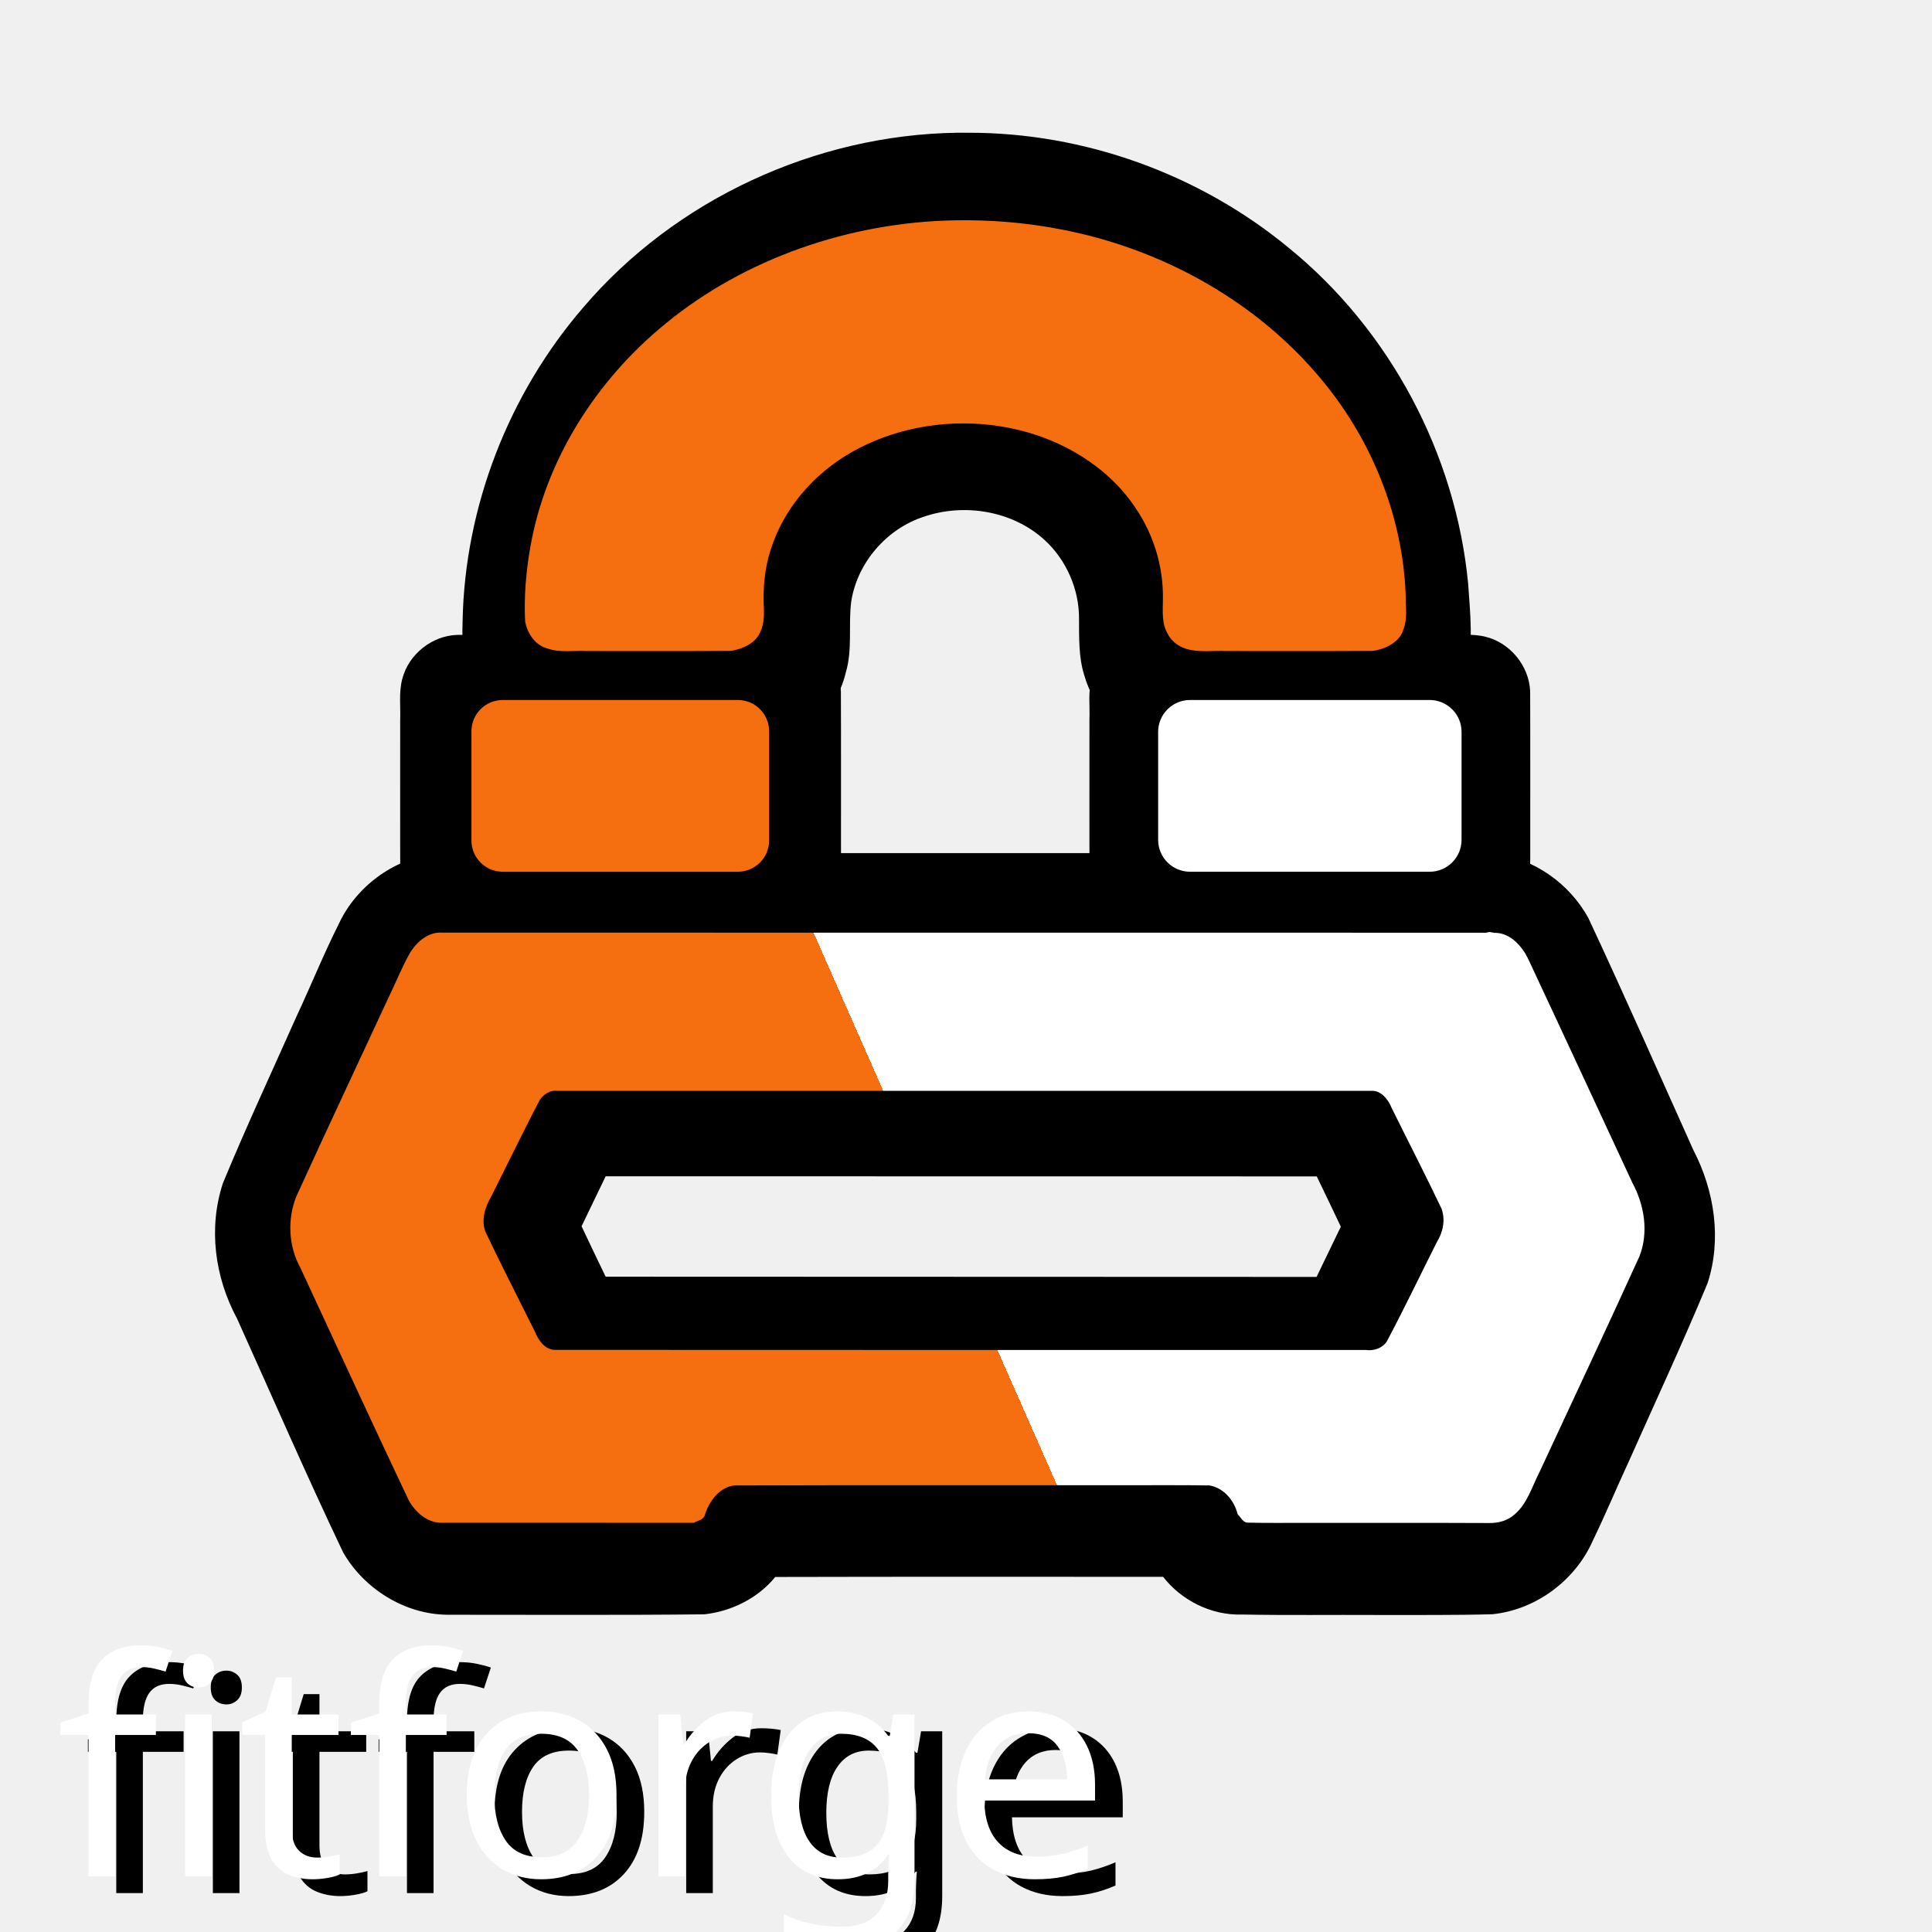
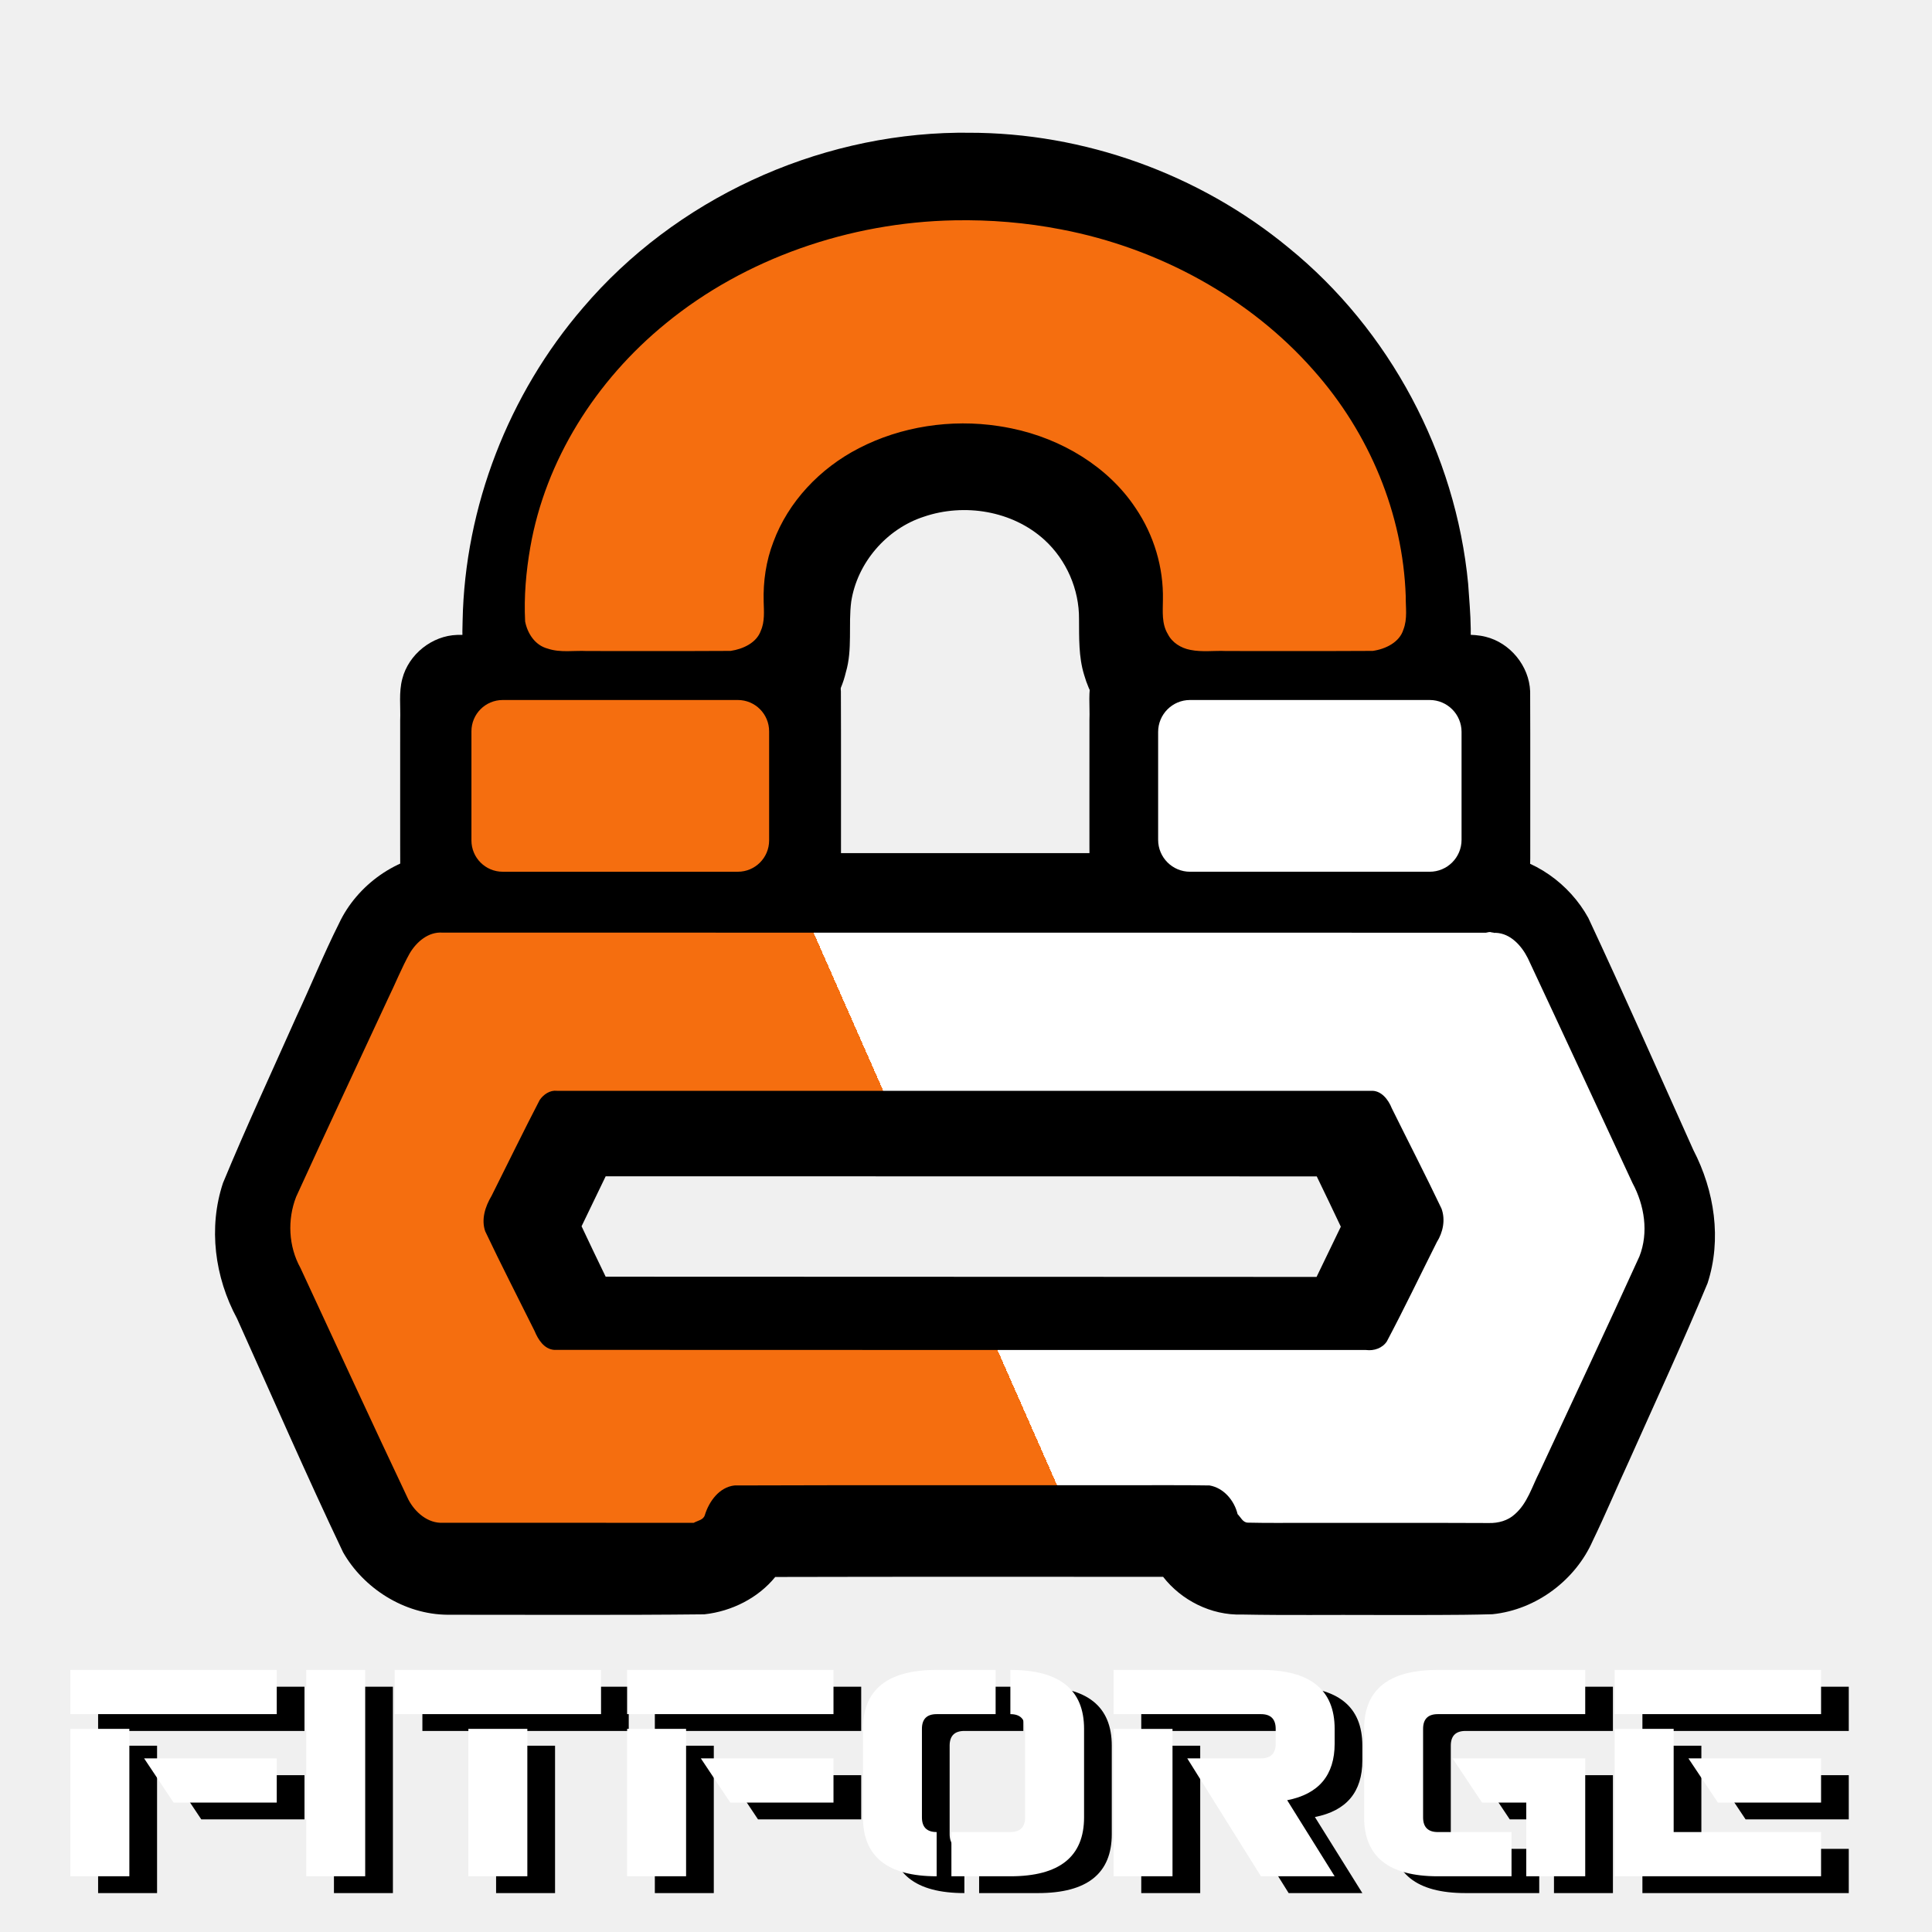
<svg xmlns="http://www.w3.org/2000/svg" xmlns:xlink="http://www.w3.org/1999/xlink" width="512" height="512" viewBox="0 0 512 512" version="1.1" id="svg1">
  <defs id="defs1">
    <linearGradient id="linearGradient115">
      <stop style="stop-color:#f56e0f;stop-opacity:1;" offset="0" id="stop115" />
      <stop style="stop-color:#ffffff;stop-opacity:1;" offset="0" id="stop117" />
    </linearGradient>
    <linearGradient xlink:href="#linearGradient115" id="linearGradient116" x1="240.766" y1="290.442" x2="260.305" y2="281.832" gradientUnits="userSpaceOnUse" gradientTransform="matrix(1.517137,0,0,1.517137,-136.6901,-164.0149)" />
  </defs>
  <path id="path104-8" style="display:inline;fill:#000000;fill-opacity:1;stroke:#000000;stroke-width:0;stroke-linecap:round;stroke-linejoin:round;stroke-dasharray:none;stroke-opacity:1;paint-order:stroke markers fill" d="m 390.707,225.934 c -8.778,0.339 -17.565,0.056 -26.348,0.16 -82.459,-0.007 -164.919,-0.017 -247.378,0.027 -11.841,0.708 -22.411,8.514 -27.133,18.586 -4.064,8.102 -7.427,16.426 -11.243,24.597 -6.55,14.715 -13.363,29.333 -19.511,44.2 -3.924,11.822 -2.206,24.957 3.721,35.924 9.314,20.663 18.349,41.443 28.098,61.928 5.387,9.479 16.137,16.498 27.74,16.568 22.666,-0.01 45.336,0.135 68,-0.11 7.316,-0.797 14.311,-4.369 18.792,-9.9 34.264,-0.083 68.529,-0.053 102.793,-0.039 4.77,6.158 12.694,10.26 20.88,9.991 11.917,0.229 23.838,0.052 35.757,0.12 10.212,-0.027 20.432,0.089 30.637,-0.199 11.777,-1.203 22.066,-9.222 26.552,-19.398 3.371,-6.943 6.326,-14.056 9.57,-21.051 7.014,-15.734 14.278,-31.376 20.885,-47.265 3.8,-11.65 1.851,-24.479 -3.767,-35.315 -9.239,-20.521 -18.294,-41.119 -27.84,-61.515 -4.905,-8.904 -14.313,-15.927 -25.096,-16.954 -1.693,-0.222 -3.399,-0.39 -5.111,-0.356 z m -135.762,85.81 c 31.336,0.005 62.672,0.007 94.008,0.012 2.137,4.438 4.288,8.871 6.38,13.328 -2.143,4.438 -4.287,8.876 -6.43,13.313 -62.8,-0.034 -125.6,-0.056 -188.399,-0.065 -2.141,-4.447 -4.297,-8.888 -6.383,-13.358 2.153,-4.407 4.238,-8.842 6.392,-13.248 31.478,0.006 62.955,0.012 94.433,0.018 z" />
  <path id="path51-9" style="display:inline;fill:#000000;fill-opacity:1;stroke:#050505;stroke-width:0;stroke-linecap:round;stroke-linejoin:round;stroke-dasharray:none;stroke-opacity:1;paint-order:stroke markers fill" d="m 253.744,35.176 c -37.6,0.508 -74.778,17.651 -99.22,46.354 -19.733,22.896 -31.335,52.743 -31.929,83.013 -0.293,7.296 0.445,14.985 4.346,21.335 4.525,7.834 12.818,13.469 21.865,14.324 6.28,0.804 12.617,0.115 18.922,0.353 10.753,-0.059 21.522,0.27 32.261,-0.415 11.349,-1.824 21.512,-10.629 24.164,-21.954 1.817,-6.102 0.628,-12.525 1.429,-18.748 1.586,-10.294 9.352,-19.285 19.223,-22.496 10.735,-3.678 23.512,-1.596 31.991,6.136 5.809,5.303 9.228,13.124 9.157,21.002 0.037,4.932 -0.122,9.963 1.343,14.734 2.697,9.482 10.222,17.623 19.772,20.348 7.156,2.138 14.686,1.267 22.034,1.385 11.619,-0.018 23.25,0.222 34.858,-0.334 11.449,-1.649 21.809,-10.393 24.572,-21.77 2.018,-7.769 1.083,-15.862 0.542,-23.756 -3.287,-34.416 -20.774,-67.256 -47.587,-89.042 -23.677,-19.538 -54.227,-30.534 -84.909,-30.466 -0.945,-0.015 -1.89,-0.012 -2.834,-0.005 z" />
  <path id="rect1-7-1" style="display:inline;fill:#000000;fill-opacity:1;stroke:#000000;stroke-width:0;stroke-linecap:round;stroke-linejoin:round;stroke-dasharray:none;stroke-opacity:1;paint-order:stroke markers fill" d="m 303.825,168.256 c -6.641,0.206 -12.788,5.068 -14.507,11.487 -1.024,3.587 -0.458,7.357 -0.605,11.03 0.024,14.86 -0.047,29.723 0.035,44.581 0.328,6.645 5.324,12.699 11.782,14.291 3.551,0.902 7.247,0.378 10.866,0.519 26.386,-0.018 52.773,0.035 79.158,-0.027 6.646,-0.255 12.752,-5.187 14.415,-11.624 0.968,-3.598 0.419,-7.36 0.564,-11.035 -0.018,-14.754 0.035,-29.51 -0.027,-44.264 -0.257,-6.708 -5.282,-12.855 -11.796,-14.46 -3.551,-0.896 -7.245,-0.376 -10.863,-0.516 -26.34,0.012 -52.681,-0.024 -79.022,0.018 z" />
  <path id="rect1-7-1-4" style="display:inline;fill:#000000;fill-opacity:1;stroke:#000000;stroke-width:0;stroke-linecap:round;stroke-linejoin:round;stroke-dasharray:none;stroke-opacity:1;paint-order:stroke markers fill" d="m 121.167,168.256 c -6.696,0.202 -12.879,5.148 -14.551,11.633 -0.968,3.598 -0.419,7.36 -0.564,11.035 0.018,14.754 -0.035,29.51 0.027,44.264 0.256,6.699 5.268,12.838 11.77,14.453 3.558,0.908 7.263,0.383 10.889,0.523 26.386,-0.018 52.773,0.035 79.158,-0.027 6.699,-0.256 12.838,-5.268 14.453,-11.77 0.908,-3.558 0.383,-7.263 0.523,-10.889 -0.018,-14.754 0.035,-29.51 -0.027,-44.264 -0.256,-6.699 -5.268,-12.838 -11.77,-14.453 -3.558,-0.908 -7.263,-0.383 -10.889,-0.523 -26.339,0.012 -52.68,-0.024 -79.019,0.018 z" />
  <path id="path104" style="fill:url(#linearGradient116);fill-opacity:1;stroke:#000000;stroke-width:0;stroke-linecap:round;stroke-linejoin:round;stroke-dasharray:none;stroke-opacity:1;paint-order:stroke markers fill" d="m 393.781,247.176 c -92.177,-0.005 -184.355,-0.033 -276.532,-0.022 -3.71,-0.273 -6.859,2.443 -8.651,5.455 -2.17,3.883 -3.811,8.038 -5.764,12.033 -8.124,17.509 -16.343,34.97 -24.355,52.529 -2.365,6.055 -2.027,13.134 1.138,18.841 9.506,20.466 18.933,40.971 28.594,61.363 1.772,3.4 5.19,6.408 9.235,6.173 22.133,0.023 44.269,0.007 66.402,0.016 1.054,-0.605 2.546,-0.73 2.943,-2.055 1.117,-3.63 3.811,-7.389 7.856,-7.849 34.765,-0.128 69.53,-0.021 104.295,-0.065 7.2,0.026 14.409,-0.062 21.603,0.065 3.763,0.644 6.569,4.005 7.429,7.599 0.868,0.849 1.385,2.274 2.779,2.258 5.692,0.148 11.414,0.022 17.118,0.065 15.577,0.022 31.158,-0.038 46.732,0.036 2.466,0.053 5.015,-0.633 6.866,-2.35 3.337,-2.919 4.552,-7.355 6.521,-11.172 8.847,-19.034 17.785,-38.029 26.474,-57.134 2.489,-6.328 1.336,-13.574 -1.836,-19.444 -9.244,-19.868 -18.442,-39.758 -27.743,-59.598 -1.653,-3.278 -4.562,-6.554 -8.477,-6.71 -1.331,0.028 0.359,0.044 -1.162,-0.128 -0.492,-0.209 -0.969,0.027 -1.464,0.096 z m -246.192,41.899 c 71.898,0.005 143.797,0.025 215.695,0.007 2.73,-0.196 4.647,2.322 5.551,4.609 4.4,8.907 8.928,17.672 13.176,26.597 1.094,2.962 0.401,6.291 -1.246,8.905 -4.409,8.778 -8.656,17.648 -13.253,26.324 -1.192,1.783 -3.421,2.519 -5.487,2.248 -71.733,-0.011 -143.467,0.007 -215.199,-0.035 -2.657,-0.222 -4.229,-2.76 -5.155,-4.995 -4.37,-8.802 -8.876,-17.543 -13.081,-26.422 -1.12,-3.195 0.025,-6.627 1.685,-9.408 4.243,-8.465 8.386,-16.983 12.745,-25.387 1.002,-1.476 2.719,-2.65 4.57,-2.445 z" />
  <rect style="fill:#f56e0f;fill-opacity:1;stroke:#000000;stroke-width:0;stroke-linecap:round;stroke-linejoin:round;stroke-dasharray:none;stroke-opacity:1;paint-order:stroke markers fill" id="rect1" width="78.891" height="45.514" x="124.935" y="185.508" rx="8.293" ry="8.293" />
  <rect style="fill:#ffffff;fill-opacity:1;stroke:#000000;stroke-width:0;stroke-linecap:round;stroke-linejoin:round;stroke-dasharray:none;stroke-opacity:1;paint-order:stroke markers fill" id="rect1-7" width="80.408" height="45.514" x="306.919" y="185.507" rx="8.453" ry="8.453" />
-   <text xml:space="preserve" style="font-style:normal;font-variant:normal;font-weight:normal;font-stretch:normal;font-size:80px;font-family:Revamped;-inkscape-font-specification:'Revamped, Normal';font-variant-ligatures:normal;font-variant-caps:normal;font-variant-numeric:normal;font-variant-east-asian:normal;text-align:start;letter-spacing:0px;word-spacing:0px;writing-mode:lr-tb;direction:ltr;text-anchor:start;fill:#000000;fill-opacity:1;stroke:#ffeea3;stroke-width:0;stroke-linecap:round;stroke-linejoin:round" x="22.094" y="501.688" id="text1-8">
-     <tspan id="tspan1-8" x="22.094" y="501.688" style="font-style:normal;font-variant:normal;font-weight:normal;font-stretch:normal;font-size:80px;font-family:Revamped;-inkscape-font-specification:'Revamped, Normal';font-variant-ligatures:normal;font-variant-caps:normal;font-variant-numeric:normal;font-variant-east-asian:normal;fill:#000000;fill-opacity:1;stroke-width:0">fitforge</tspan>
-   </text>
-   <text xml:space="preserve" style="font-style:normal;font-variant:normal;font-weight:normal;font-stretch:normal;font-size:80px;font-family:Revamped;-inkscape-font-specification:'Revamped, Normal';font-variant-ligatures:normal;font-variant-caps:normal;font-variant-numeric:normal;font-variant-east-asian:normal;text-align:start;letter-spacing:0px;word-spacing:0px;writing-mode:lr-tb;direction:ltr;text-anchor:start;fill:#ffffff;fill-opacity:1;stroke:#ffeea3;stroke-width:0;stroke-linecap:round;stroke-linejoin:round" x="14.75" y="497.232" id="text1">
-     <tspan id="tspan1" x="14.75" y="497.232" style="font-style:normal;font-variant:normal;font-weight:normal;font-stretch:normal;font-size:80px;font-family:Revamped;-inkscape-font-specification:'Revamped, Normal';font-variant-ligatures:normal;font-variant-caps:normal;font-variant-numeric:normal;font-variant-east-asian:normal;fill:#ffffff;fill-opacity:1;stroke-width:0">fitforge</tspan>
-   </text>
+   <path d="M 80.688,458.719 H 26 V 447 h 54.688 z m 0,23.438 H 53.344 L 45.531,470.438 H 80.688 Z M 26,462.625 h 15.625 v 39.062 H 26 Z M 88.5,447 h 15.625 v 54.688 H 88.5 Z m 78.125,11.719 H 111.938 V 447 h 54.688 z m -35.156,3.906 h 15.625 v 39.062 h -15.625 z m 96.758,-3.906 h -54.688 V 447 h 54.688 z m 0,23.438 h -27.344 l -7.812,-11.719 h 35.156 z M 173.539,462.625 h 15.625 v 39.062 h -15.625 z m 105.469,0 q 0,-3.906 -3.906,-3.906 V 447 q 19.531,0 19.531,15.625 v 23.438 q 0,15.625 -19.531,15.625 h -15.625 v -11.719 h 15.625 q 3.906,0 3.906,-3.906 z m -27.344,23.438 q 0,3.906 3.906,3.906 v 11.719 q -19.531,0 -19.531,-15.625 V 462.625 q 0,-15.625 19.531,-15.625 h 15.625 v 11.719 h -15.625 q -3.906,0 -3.906,3.906 z m 66.406,15.625 h -15.625 V 462.625 h 15.625 z m 23.438,-42.969 h -39.062 V 447 h 39.062 q 19.531,0 19.531,15.625 v 3.906 q 0,12.539 -12.578,15 l 12.578,20.156 h -19.531 l -19.531,-31.25 h 19.531 q 3.906,0 3.906,-3.906 V 462.625 q 0,-3.906 -3.906,-3.906 z M 388.383,447 h 39.062 v 11.719 h -39.062 q -3.906,0 -3.906,3.906 v 23.438 q 0,3.906 3.906,3.906 h 19.531 v 11.719 h -19.531 q -19.531,0 -19.531,-15.625 V 462.625 q 0,-15.625 19.531,-15.625 z m 39.062,54.688 h -15.625 v -19.531 h -11.719 l -7.812,-11.719 h 35.156 z m 62.5,-42.969 h -54.688 V 447 h 54.688 z m -54.688,3.906 h 15.625 v 27.344 h 39.062 v 11.719 h -54.688 z m 54.688,19.531 h -27.344 l -7.812,-11.719 h 35.156 z" id="text1-8" style="-inkscape-font-specification:'Revamped, Normal';stroke:#ffeea3;stroke-width:0;stroke-linecap:round;stroke-linejoin:round" aria-label="fitforge" />
+   <path d="m 73.344,454.263 h -54.688 v -11.719 h 54.688 z m 0,23.438 h -27.344 l -7.812,-11.719 h 35.156 z m -54.688,-19.531 h 15.625 v 39.062 h -15.625 z m 62.5,-15.625 h 15.625 v 54.688 h -15.625 z m 78.125,11.719 h -54.688 v -11.719 h 54.688 z m -35.156,3.906 h 15.625 v 39.062 h -15.625 z m 96.758,-3.906 h -54.688 v -11.719 h 54.688 z m 0,23.438 h -27.344 l -7.812,-11.719 h 35.156 z m -54.688,-19.531 h 15.625 v 39.062 h -15.625 z m 105.469,0 q 0,-3.906 -3.906,-3.906 v -11.719 q 19.531,0 19.531,15.625 v 23.438 q 0,15.625 -19.531,15.625 h -15.625 V 485.513 h 15.625 q 3.906,0 3.906,-3.906 z m -27.344,23.438 q 0,3.906 3.906,3.906 v 11.719 q -19.531,0 -19.531,-15.625 v -23.438 q 0,-15.625 19.531,-15.625 h 15.625 v 11.719 h -15.625 q -3.906,0 -3.906,3.906 z m 66.406,15.625 h -15.625 v -39.062 h 15.625 z m 23.438,-42.969 h -39.062 v -11.719 h 39.062 q 19.531,0 19.531,15.625 v 3.906 q 0,12.539 -12.578,15 l 12.578,20.156 h -19.531 l -19.531,-31.25 h 19.531 q 3.906,0 3.906,-3.906 v -3.906 q 0,-3.906 -3.906,-3.906 z m 46.875,-11.719 h 39.062 v 11.719 h -39.062 q -3.906,0 -3.906,3.906 v 23.438 q 0,3.906 3.906,3.906 h 19.531 v 11.719 h -19.531 q -19.531,0 -19.531,-15.625 v -23.438 q 0,-15.625 19.531,-15.625 z m 39.062,54.688 h -15.625 V 477.701 h -11.719 l -7.812,-11.719 h 35.156 z m 62.5,-42.969 h -54.688 v -11.719 h 54.688 z m -54.688,3.906 h 15.625 v 27.344 h 39.062 v 11.719 h -54.688 z m 54.688,19.531 h -27.344 l -7.812,-11.719 h 35.156 z" id="text1" style="-inkscape-font-specification:'Revamped, Normal';fill:#ffffff;stroke:#ffeea3;stroke-width:0;stroke-linecap:round;stroke-linejoin:round" aria-label="fitforge" />
  <path id="path51" style="fill:#f56e0f;stroke:#000000;stroke-width:0;stroke-linecap:round;stroke-linejoin:round;stroke-dasharray:none;stroke-opacity:1;paint-order:stroke markers fill" d="m 252.933,58.389 c -27.828,0.524 -55.488,10.128 -76.429,27.272 -18.726,15.23 -31.967,36.43 -35.967,59.341 -1.132,6.501 -1.713,13.12 -1.37,19.701 0.598,3.082 2.56,6.298 6,7.191 3.344,1.132 6.948,0.455 10.415,0.636 12.679,-0.023 25.364,0.045 38.04,-0.034 3.334,-0.489 6.915,-2.182 8.007,-5.367 1.063,-2.346 0.82,-5.21 0.753,-7.629 -0.158,-5.397 0.62,-10.833 2.587,-15.926 3.907,-10.509 12.22,-19.431 22.66,-24.792 11.15,-5.776 24.43,-7.791 37.003,-5.869 0.926,0.138 2.325,0.373 3.426,0.61 13.313,2.735 25.657,10.217 32.869,21.091 4.905,7.227 7.435,15.793 7.257,24.337 -0.014,3.062 -0.38,6.326 1.315,9.105 1.118,2.228 3.463,3.706 5.966,4.172 3.129,0.641 6.351,0.147 9.522,0.302 12.935,-0.023 25.875,0.045 38.806,-0.034 3.443,-0.487 7.102,-2.311 8.114,-5.631 1.137,-2.89 0.585,-5.944 0.626,-8.897 -0.751,-21.736 -9.549,-43.102 -24.433,-59.852 C 331.298,79.02 307.196,65.758 281.249,60.805 271.95,58.994 262.429,58.207 252.933,58.389 Z" />
  <g id="layer3" />
  <g id="g64" style="display:inline" transform="matrix(0.7760052,0,0,0.4891278,28.08048,158.7188)" />
</svg>
